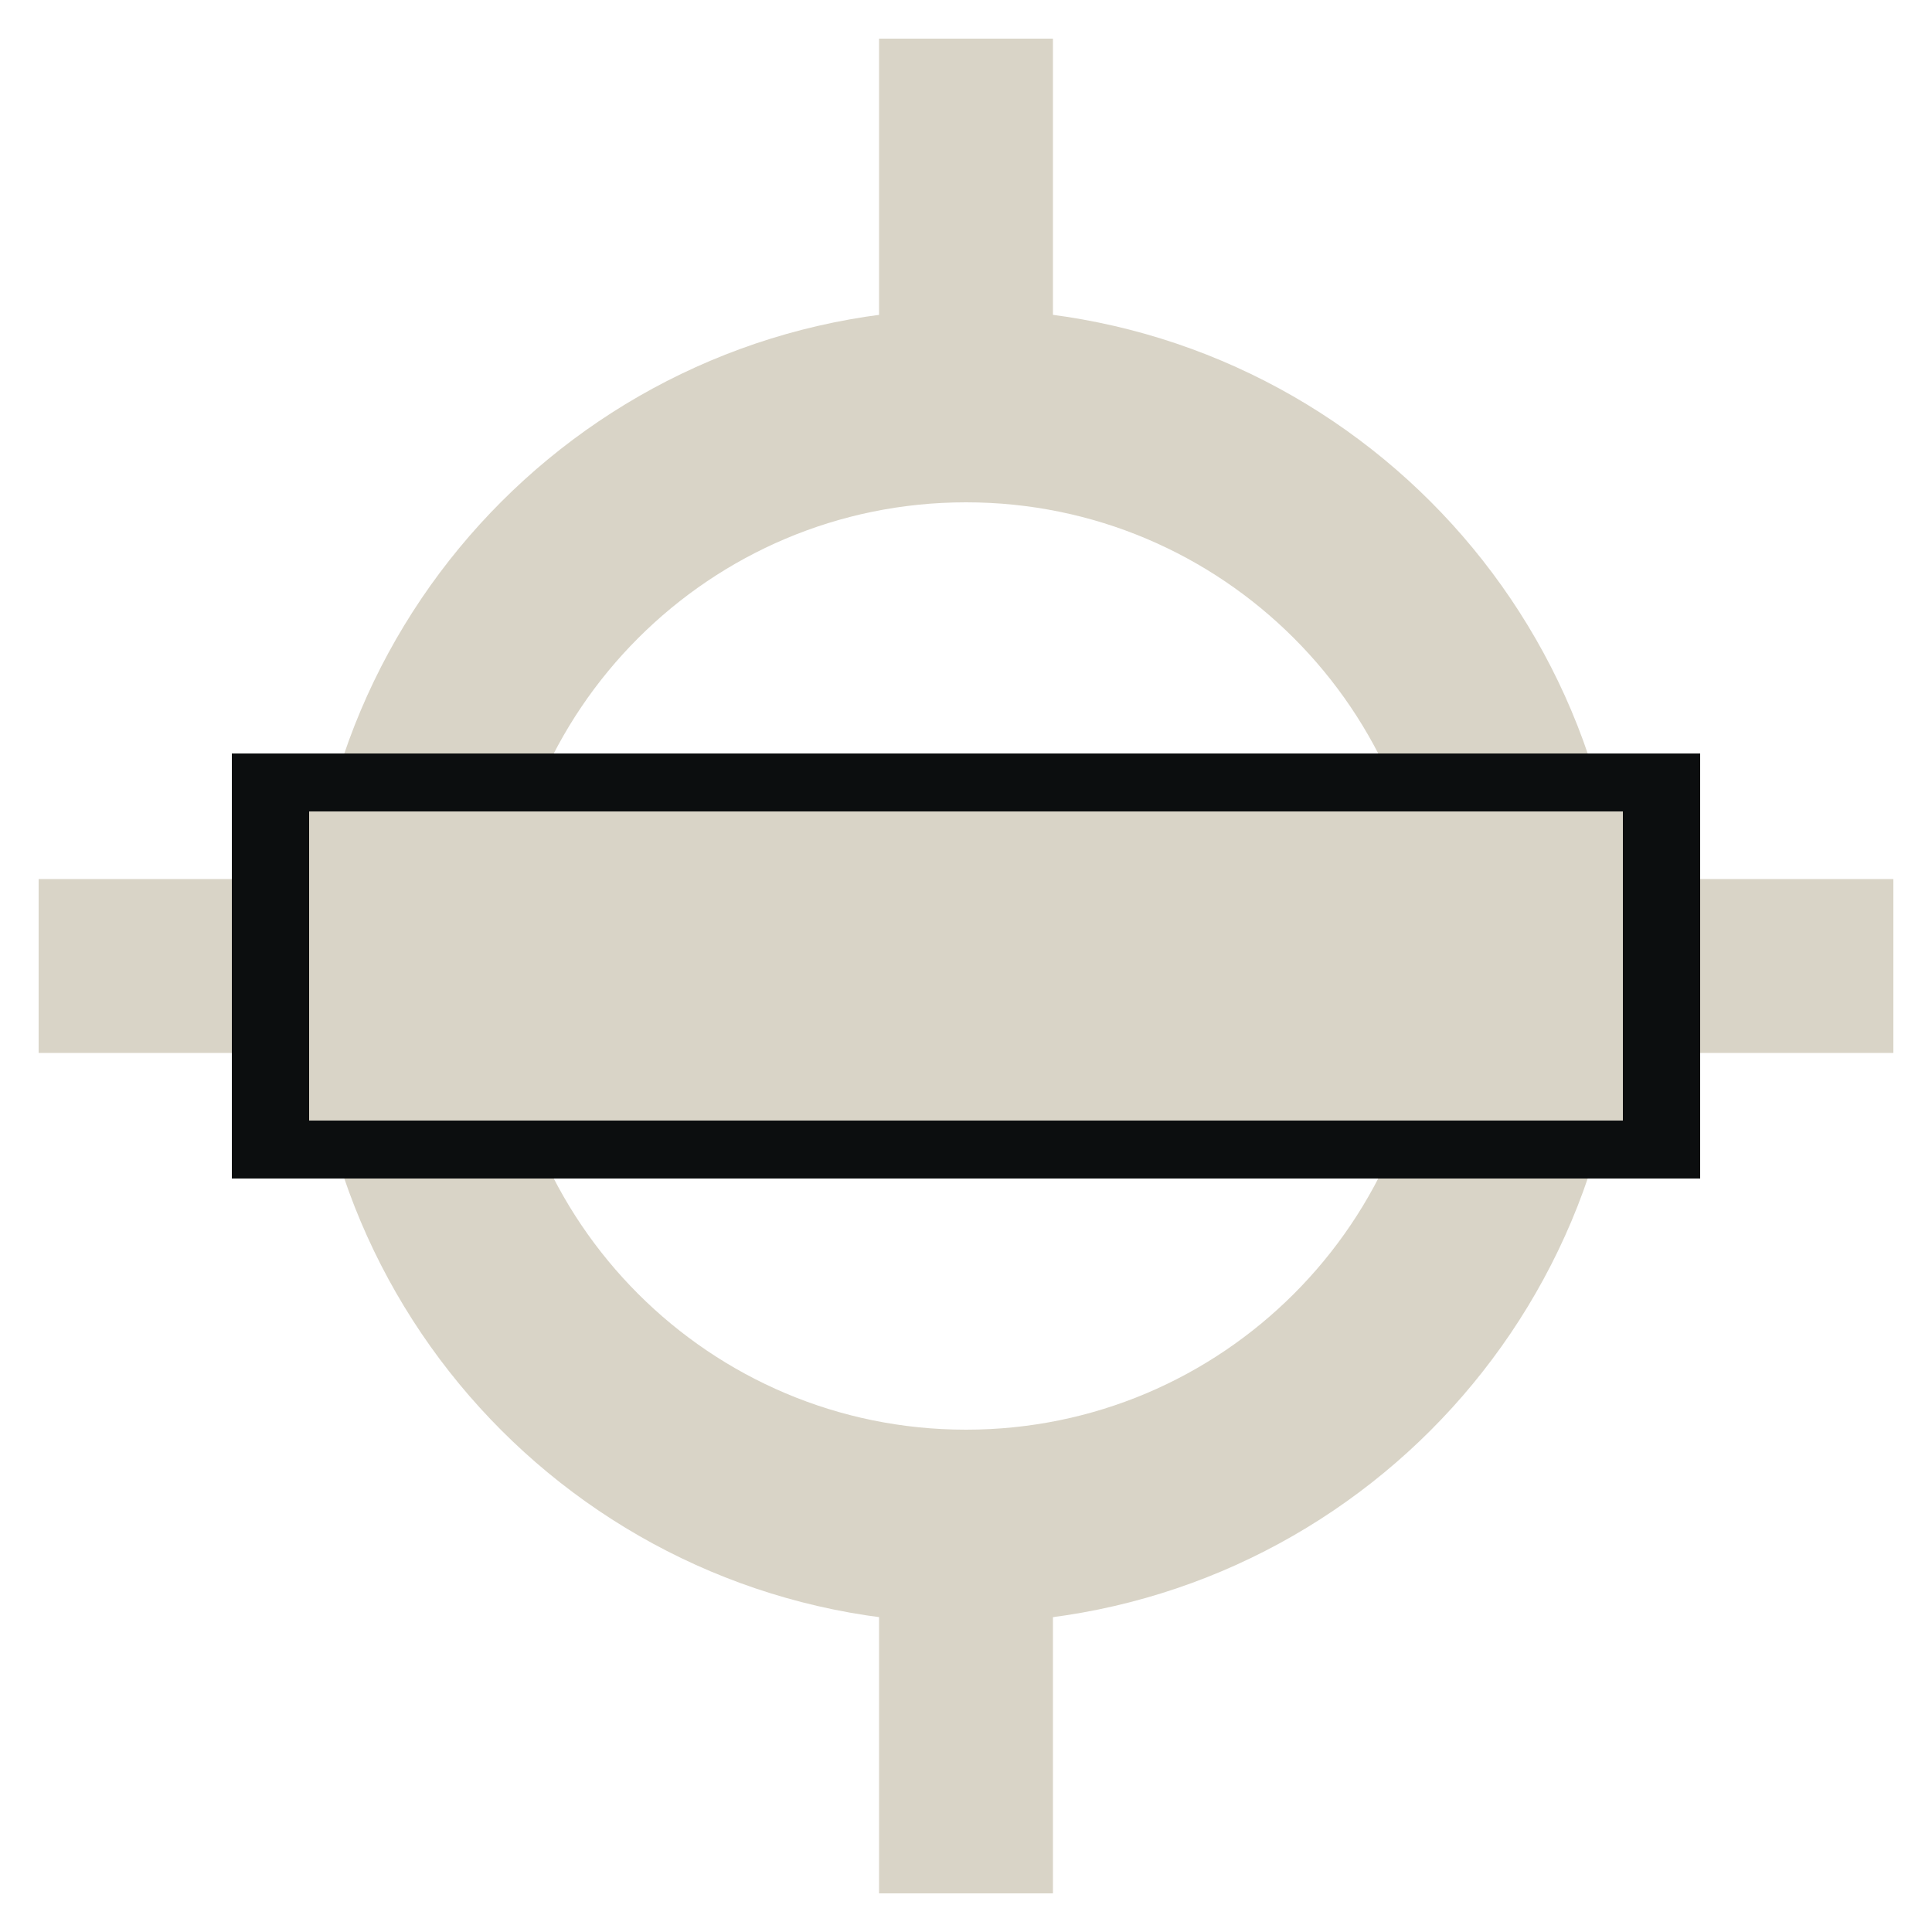
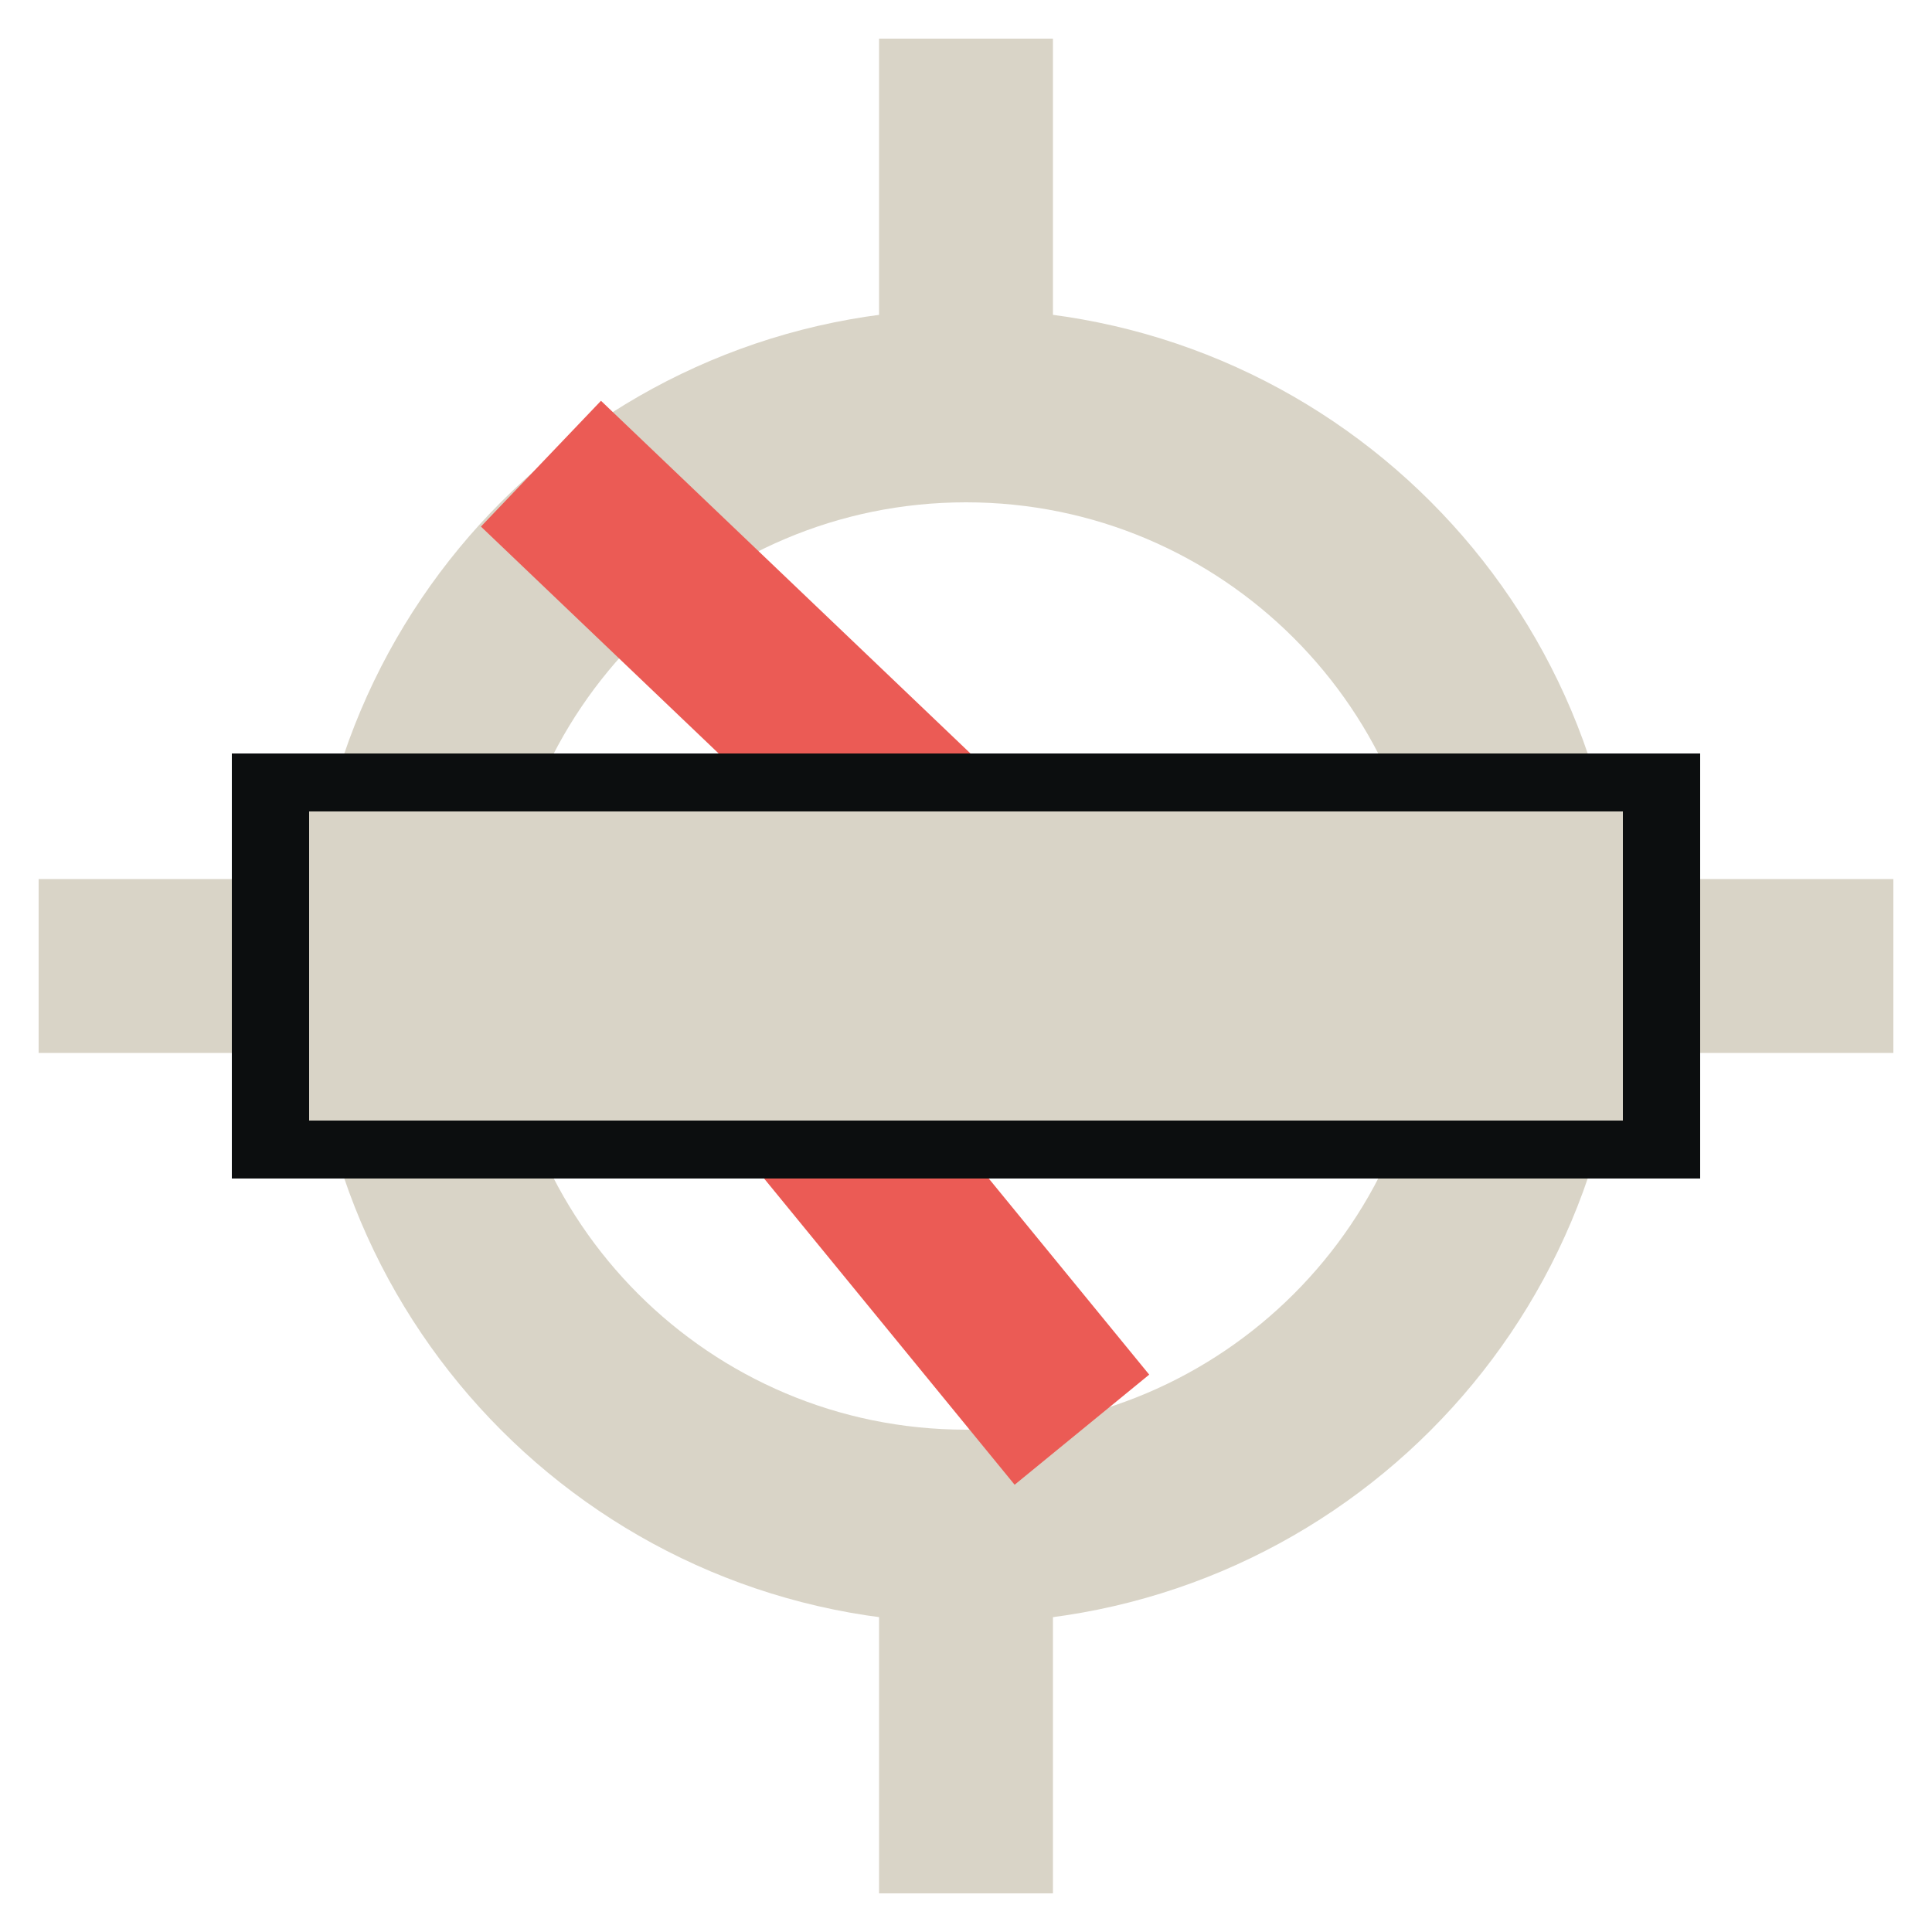
<svg xmlns="http://www.w3.org/2000/svg" viewBox="0 0 100 100">
  <circle cx="50" cy="50" r="29" fill="none" stroke="#D9D4C7" stroke-width="10" />
  <path d="M50,2 V18 M98,50 H82 M50,98 V82 M2,50 H18" stroke="#D9D4C7" stroke-width="9" fill="none" />
+   <path d="M28,24 L50,45 L38,52 L56,74" fill="none" stroke="#EB5B55" stroke-width="9" stroke-linejoin="miter" stroke-miterlimit="10" />
  <rect x="12" y="39" width="76" height="22" fill="#0C0E0F" />
  <rect x="16" y="42" width="68" height="16" fill="#D9D4C7" />
</svg>
